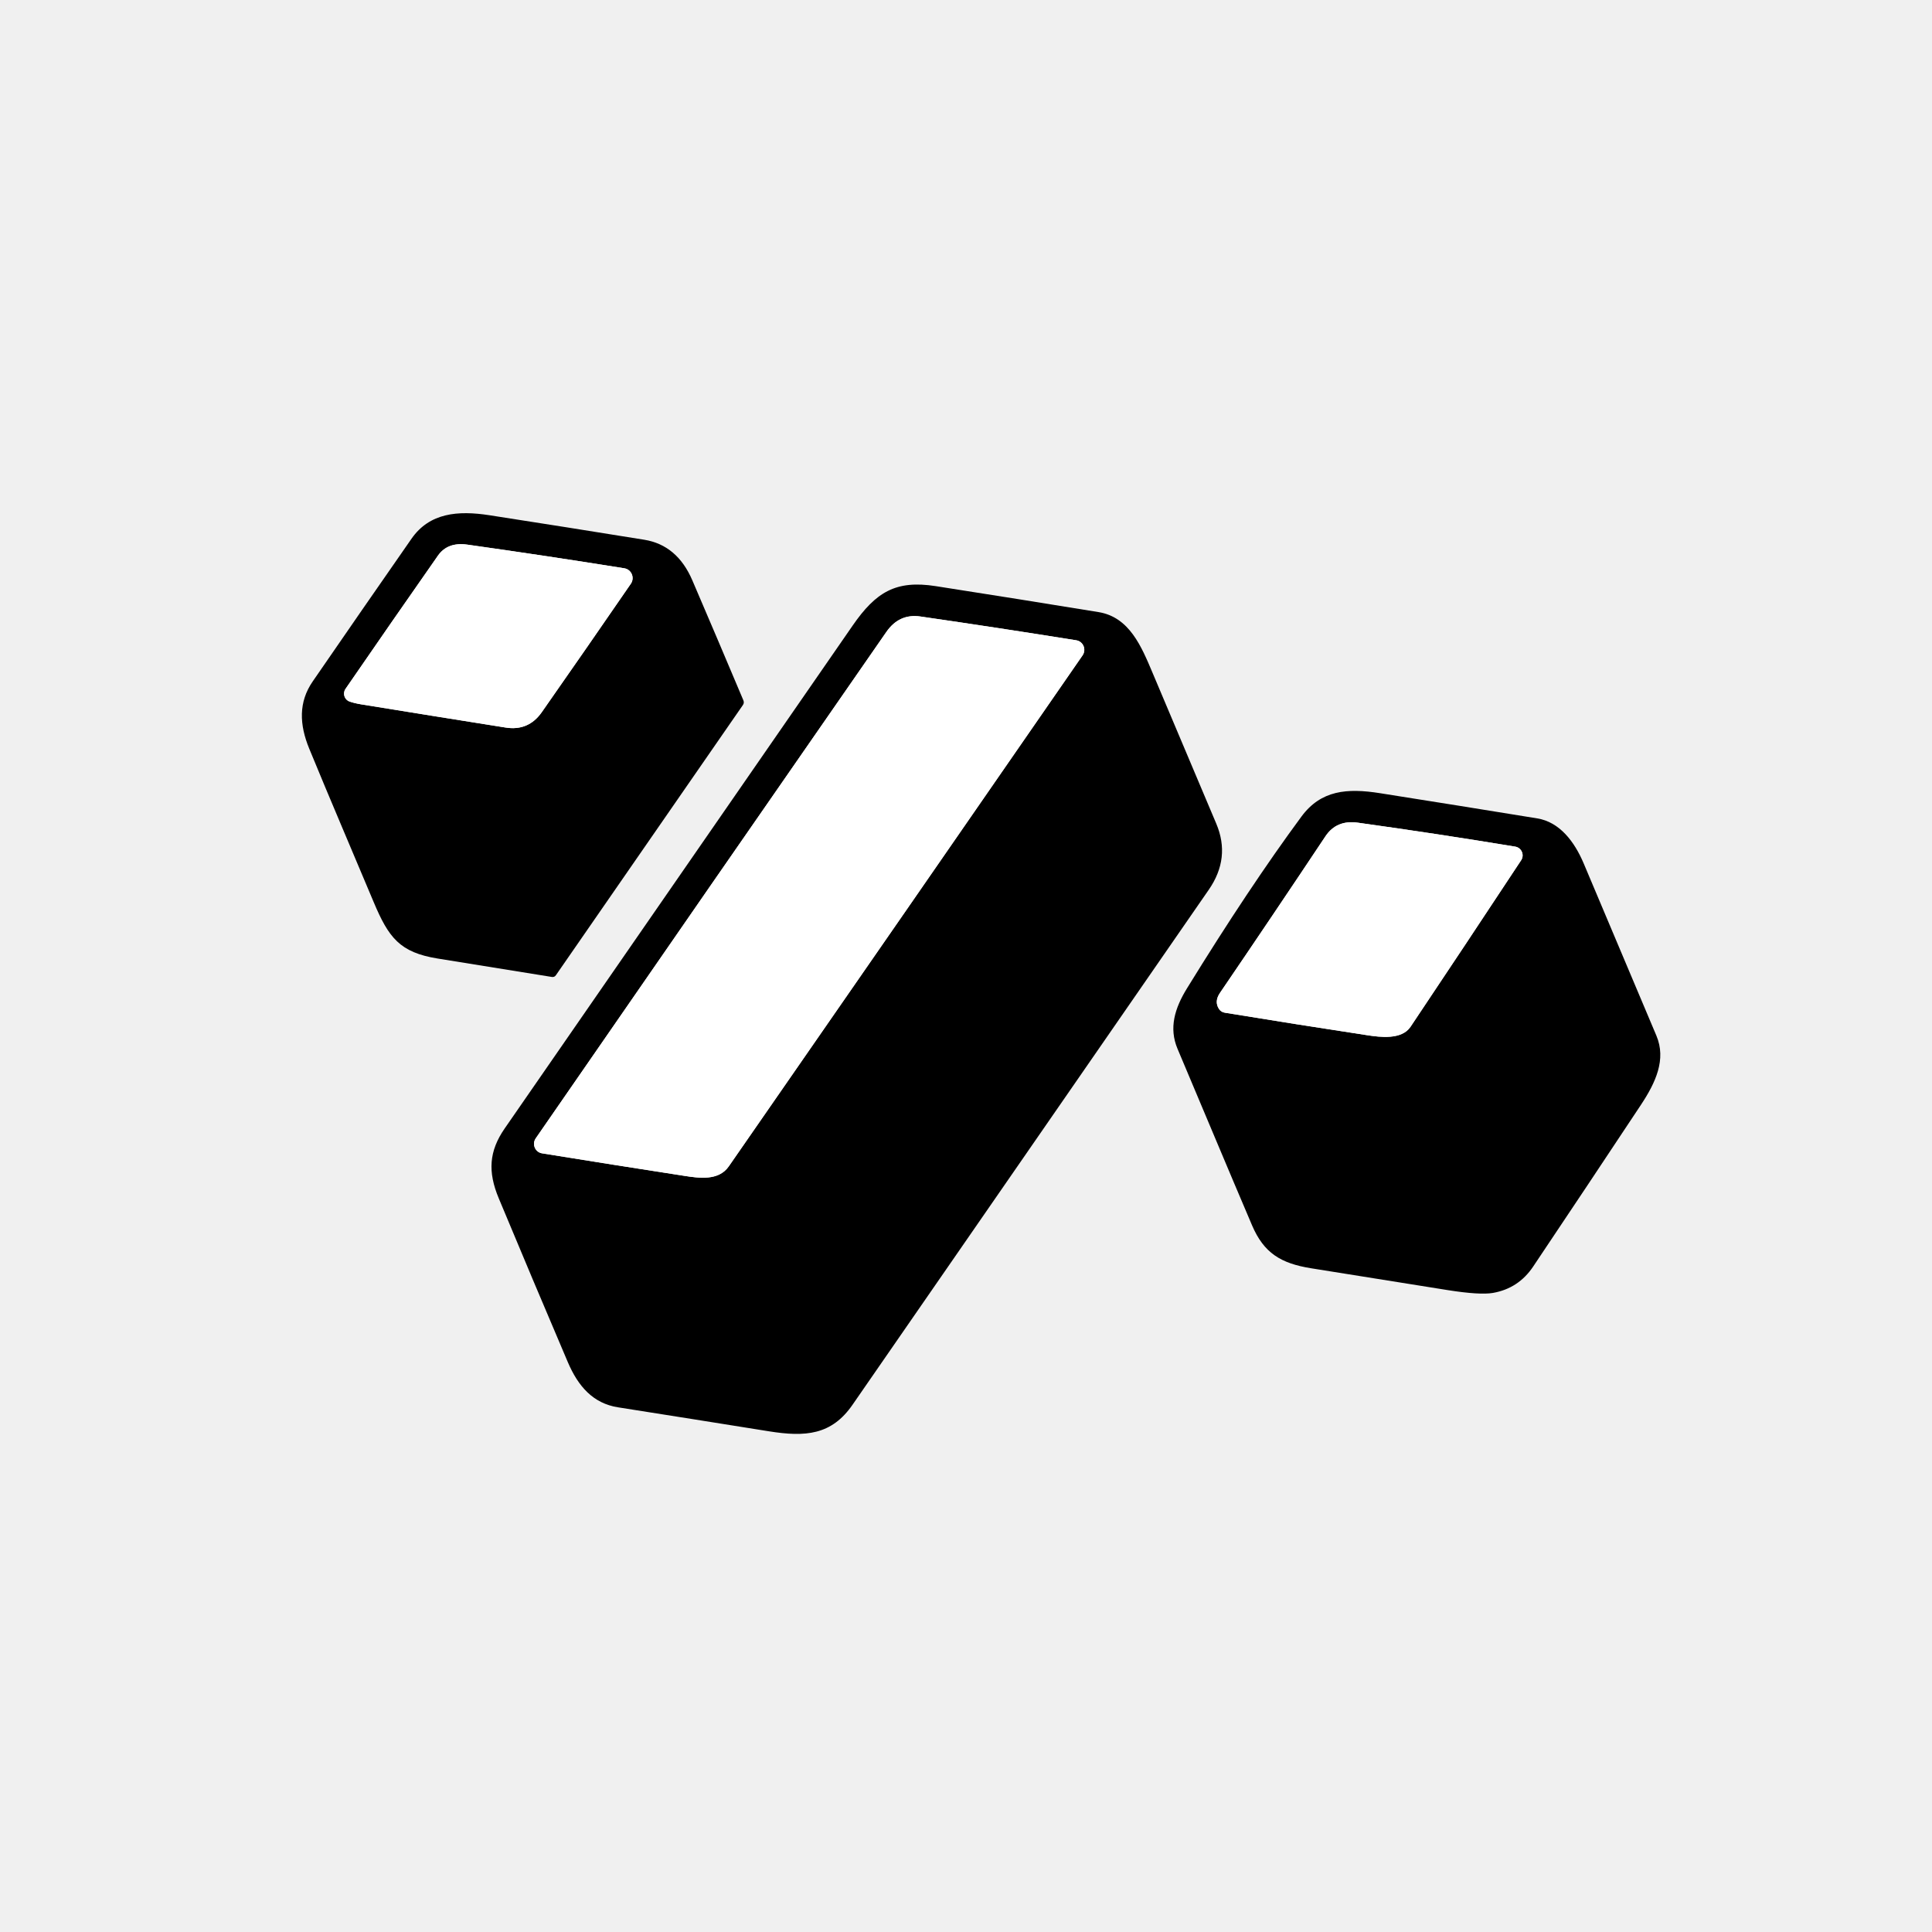
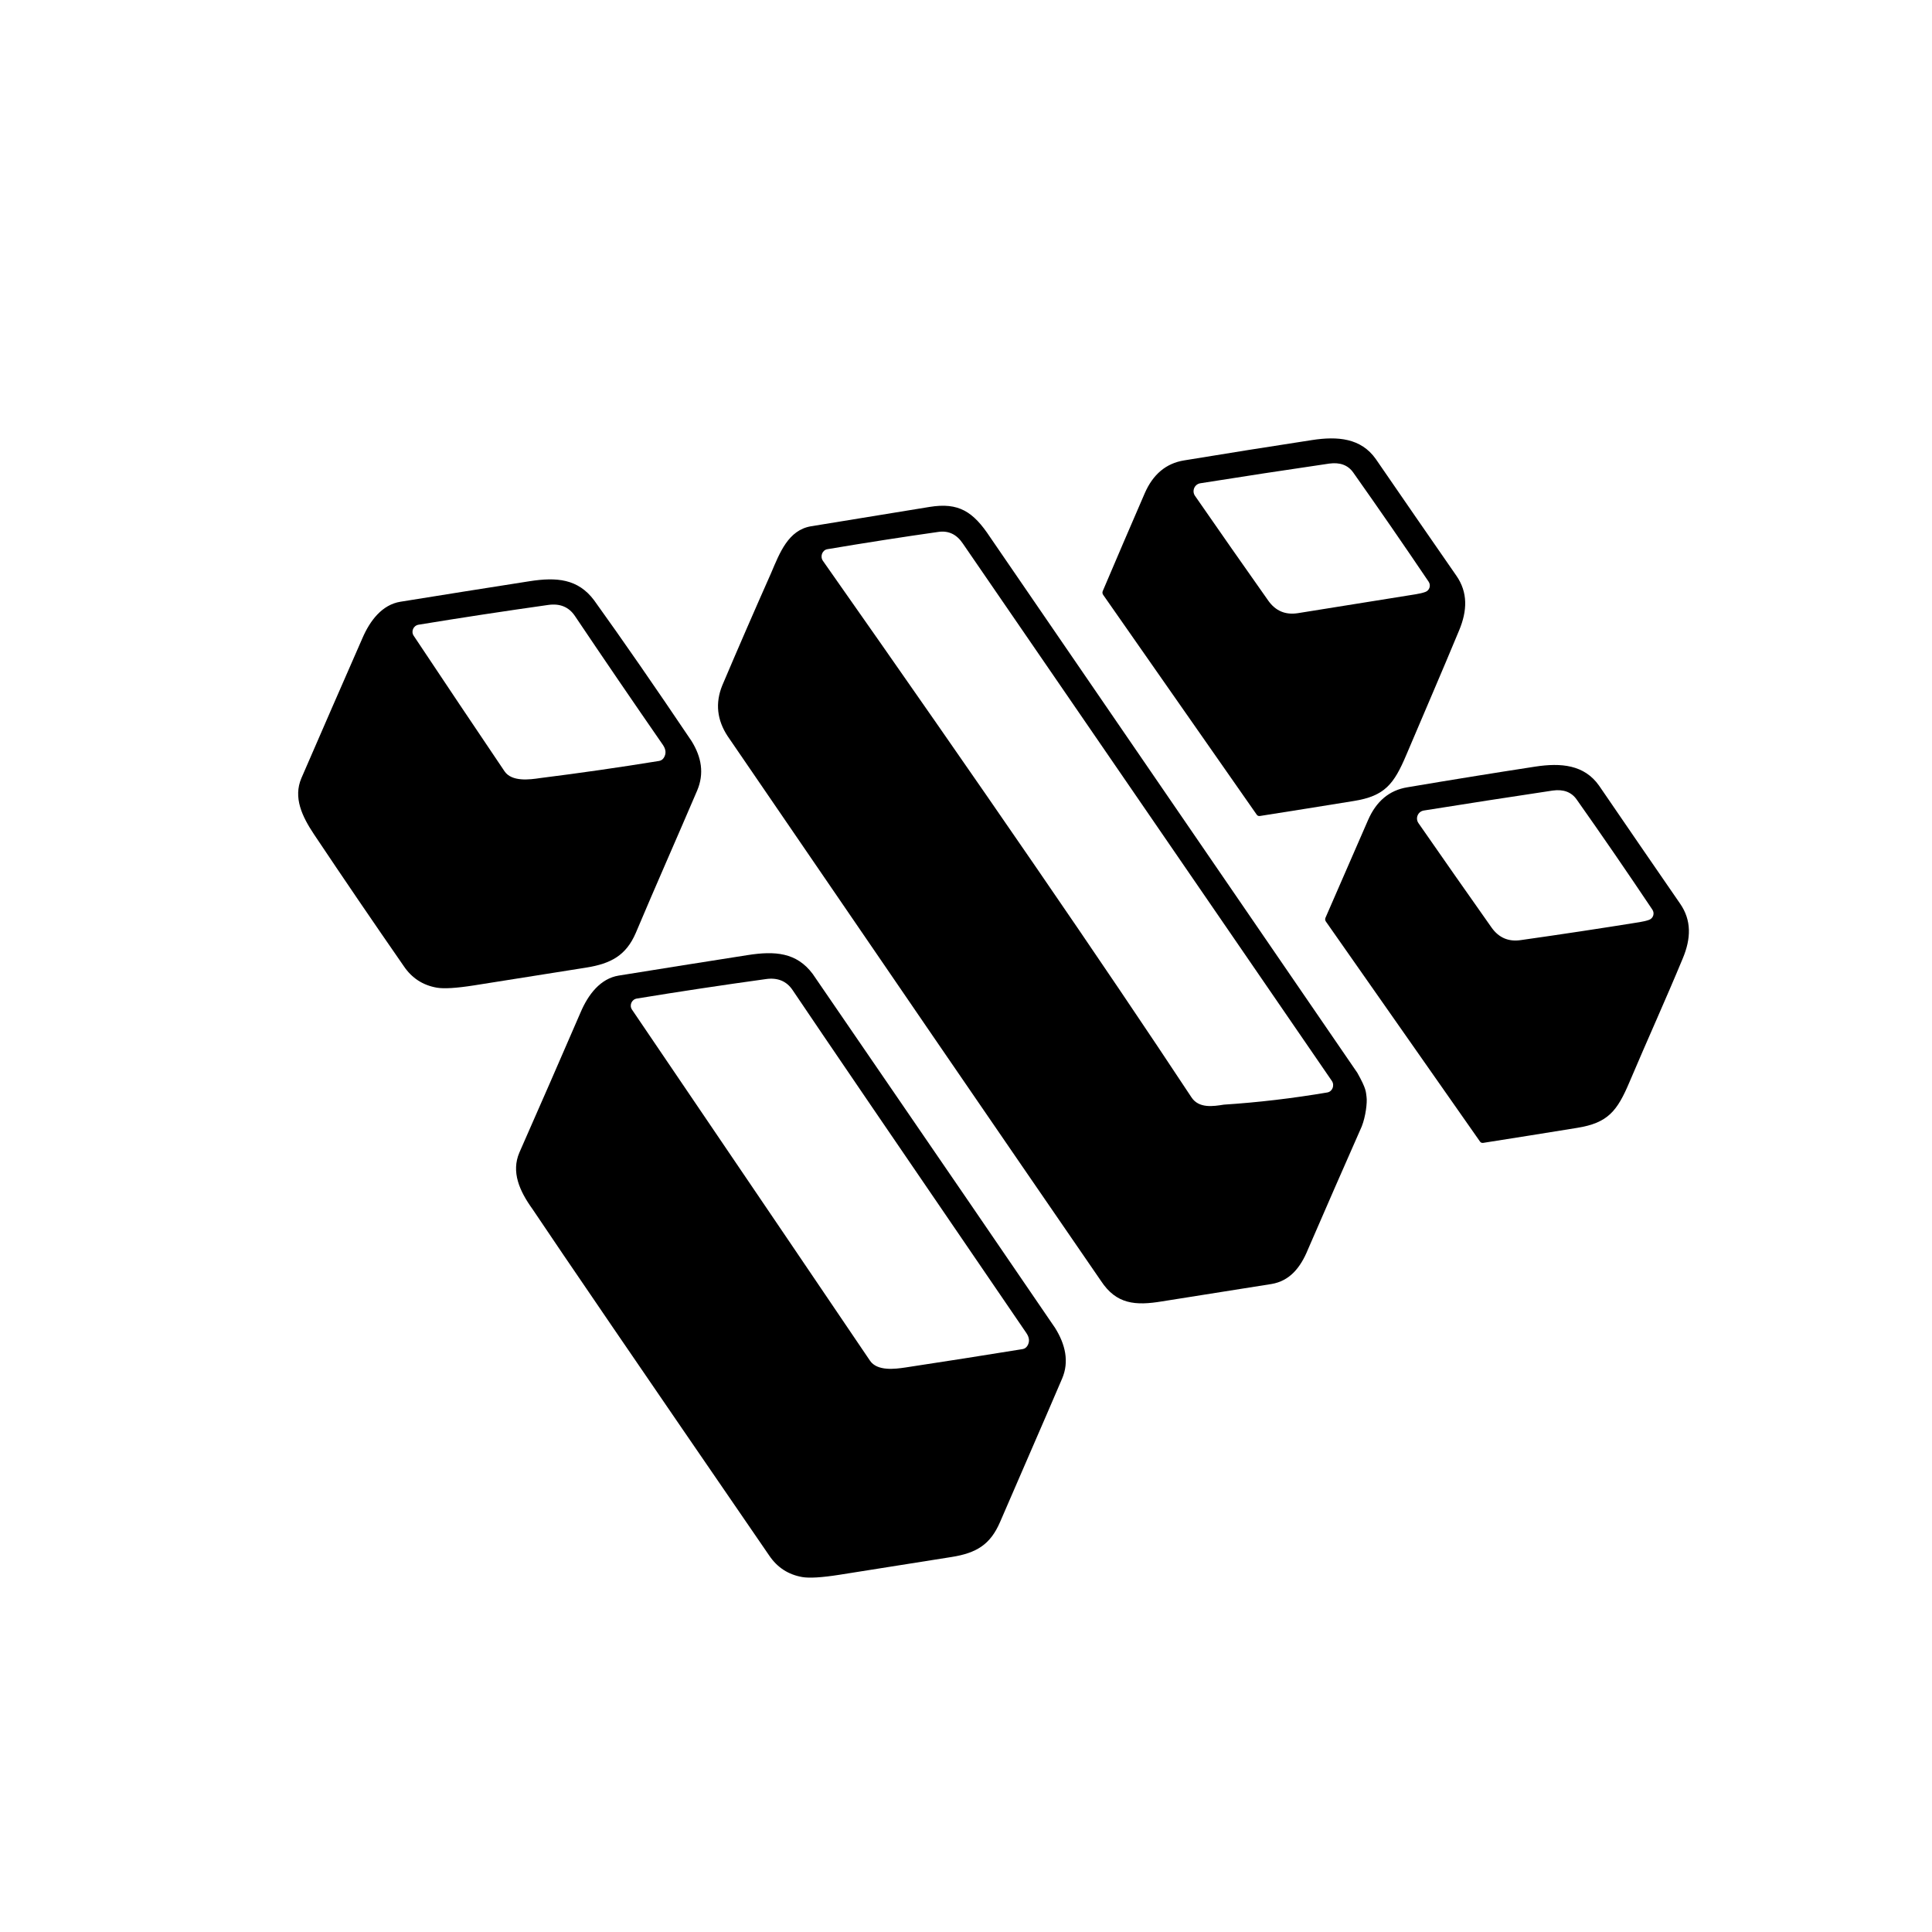
- <svg xmlns="http://www.w3.org/2000/svg" fill="none" version="1.1" width="128" height="128" viewBox="0 0 128 128">
+ <svg xmlns="http://www.w3.org/2000/svg" fill="none" version="1.1" width="46" height="46" viewBox="0 0 46 46">
  <defs>
-     <mask id="master_svg0_1497_8461">
-       <g>
-         <rect x="0" y="0" width="128" height="128" rx="64" fill="#FFFFFF" fill-opacity="1" />
-       </g>
-     </mask>
+     <clipPath id="master_svg0_748_06257">
+       <rect x="0" y="0" width="46" height="46" rx="0" />
+     </clipPath>
  </defs>
-   <g mask="url(#master_svg0_1497_8461)">
-     <g>
-       <g>
-         <path d="M24.748,59.744C23.329,56.36,21.881,52.993,20.488,49.603C19.829,48.001,19.775,46.514,20.716,45.149Q23.979,40.406,27.267,35.686C28.461,33.972,30.34,33.812,32.424,34.135Q37.559,34.931,42.688,35.76Q44.867,36.115,45.868,38.446Q47.572,42.414,49.251,46.399Q49.321,46.565,49.216,46.715L36.83,64.611Q36.735,64.751,36.564,64.726Q32.766,64.121,28.987,63.504C26.491,63.098,25.749,62.132,24.748,59.744ZM22.892,45.638C22.684,45.941,22.818,46.359,23.161,46.479Q23.478,46.591,23.925,46.664Q28.708,47.441,33.501,48.203Q35.012,48.442,35.893,47.186Q38.848,42.961,41.794,38.676C42.069,38.277,41.836,37.726,41.36,37.65Q36.225,36.825,30.957,36.083Q29.652,35.9,29.015,36.812Q25.996,41.126,22.892,45.638Z" fill="#000000" fill-opacity="1" />
-       </g>
-       <g>
-         <path d="M22.892,45.638Q25.996,41.126,29.015,36.812Q29.652,35.9,30.957,36.083Q36.225,36.825,41.36,37.65C41.836,37.726,42.069,38.277,41.794,38.676Q38.848,42.961,35.893,47.186Q35.012,48.442,33.501,48.202Q28.708,47.441,23.925,46.664Q23.478,46.591,23.161,46.479C22.818,46.359,22.684,45.941,22.892,45.638Z" fill="#FFFFFF" fill-opacity="1" />
-       </g>
-       <g>
-         <path d="M76.371,44.602Q78.48,49.584,80.581,54.569Q81.541,56.84,80.087,58.944Q68.29,76.008,56.483,93.068C55.093,95.08,53.363,95.214,50.943,94.827Q45.944,94.025,40.942,93.238C39.298,92.979,38.307,91.853,37.622,90.251Q35.31,84.831,33.042,79.388C32.31,77.632,32.395,76.267,33.441,74.757Q44.965,58.106,56.486,41.452C58.029,39.22,59.35,38.42,61.995,38.833Q67.393,39.674,72.782,40.553C74.831,40.889,75.626,42.837,76.371,44.602ZM45.345,77.904C46.302,78.051,47.607,78.25,48.282,77.277Q60.069,60.278,71.724,43.419C71.991,43.032,71.767,42.496,71.305,42.421Q66.075,41.583,60.972,40.844Q59.575,40.643,58.726,41.864Q47.056,58.679,35.494,75.419C35.229,75.804,35.453,76.337,35.912,76.411Q40.654,77.178,45.345,77.904Z" fill="#000000" fill-opacity="1" />
-       </g>
-       <g>
-         <path d="M48.282,77.277C47.607,78.25,46.302,78.051,45.345,77.904Q40.654,77.178,35.912,76.411C35.453,76.337,35.229,75.805,35.493,75.419Q47.056,58.679,58.726,41.864Q59.575,40.643,60.972,40.844Q66.075,41.583,71.305,42.421C71.766,42.496,71.991,43.032,71.723,43.419Q60.069,60.278,48.282,77.277Z" fill="#FFFFFF" fill-opacity="1" />
-       </g>
-       <g>
-         <path d="M82.953,81.185C81.29,77.29,79.662,73.382,78.012,69.481C77.432,68.103,77.828,66.798,78.645,65.474Q82.754,58.803,86.219,54.106C87.518,52.344,89.251,52.206,91.437,52.552Q96.644,53.373,101.849,54.221C103.325,54.461,104.311,55.753,104.925,57.208Q107.336,62.909,109.74,68.614C110.405,70.191,109.696,71.72,108.711,73.207Q105.156,78.573,101.574,83.916Q100.604,85.362,98.913,85.659Q98.048,85.809,95.922,85.474Q91.386,84.751,86.856,84.025C84.854,83.702,83.736,83.014,82.953,81.185ZM90.588,68.586C91.421,68.714,92.862,68.905,93.448,68.032Q97.104,62.567,100.778,56.997C101.014,56.643,100.807,56.162,100.389,56.092Q95.286,55.247,89.96,54.505Q88.548,54.307,87.816,55.404Q84.347,60.613,80.825,65.784Q80.444,66.344,80.752,66.833C80.836,66.971,80.977,67.066,81.138,67.092Q85.887,67.869,90.588,68.586Z" fill="#000000" fill-opacity="1" />
-       </g>
-       <g>
-         <path d="M93.448,68.032C92.862,68.905,91.421,68.714,90.588,68.586Q85.887,67.869,81.138,67.092C80.977,67.066,80.836,66.971,80.752,66.833Q80.444,66.344,80.825,65.784Q84.347,60.613,87.816,55.404Q88.548,54.307,89.96,54.505Q95.286,55.247,100.389,56.092C100.807,56.162,101.014,56.643,100.778,56.997Q97.104,62.567,93.448,68.032Z" fill="#FFFFFF" fill-opacity="1" />
-       </g>
+   <g clip-path="url(#master_svg0_748_06257)">
+     <rect x="0" y="0" width="46" height="46" rx="0" fill="#FFFFFF" fill-opacity="1" />
+     <g transform="matrix(-1,0,0,1,69.77148,0)">
+       <path d="M36.287,17.972C35.868,16.983,35.441,15.999,35.03,15.008C34.835,14.54,34.819,14.105,35.097,13.706Q36.059,12.32,37.013,10.931C37.366,10.43,37.92,10.383,38.535,10.478Q40.049,10.71,41.579,10.962Q42.222,11.066,42.517,11.747Q43.02,12.907,43.515,14.072Q43.535,14.12,43.505,14.164L39.851,19.395Q39.823,19.436,39.772,19.428Q38.652,19.252,37.537,19.071C36.8,18.953,36.582,18.67,36.287,17.972ZM35.757,13.849C35.696,13.938,35.735,14.06,35.837,14.095Q35.93,14.128,36.062,14.149Q37.473,14.376,38.869,14.599Q39.314,14.669,39.574,14.302Q40.446,13.067,41.319,11.806C41.4,11.689,41.331,11.528,41.191,11.506Q39.676,11.265,38.124,11.038Q37.739,10.985,37.551,11.251Q36.66,12.512,35.757,13.849Z" fill="#000000" fill-opacity="1" />
+     </g>
+     <g transform="matrix(-1,0,0,1,80.42773,0)">
+       <path d="M41.627,25.755C41.208,24.766,40.771,23.806,40.36,22.815C40.165,22.347,40.149,21.912,40.427,21.513Q41.387,20.121,42.354,18.707C42.707,18.206,43.261,18.159,43.876,18.253Q45.39,18.486,46.919,18.745Q47.562,18.849,47.857,19.53Q48.36,20.69,48.868,21.85Q48.889,21.899,48.858,21.943L45.191,27.178Q45.163,27.219,45.112,27.211Q43.992,27.035,42.877,26.854C42.141,26.736,41.922,26.453,41.627,25.755ZM41.087,21.656C41.025,21.745,41.065,21.867,41.166,21.902Q41.259,21.935,41.391,21.956Q42.802,22.183,44.209,22.382Q44.654,22.452,44.914,22.085Q45.786,20.85,46.655,19.598C46.736,19.481,46.667,19.32,46.527,19.298Q45.012,19.056,43.46,18.823Q43.075,18.769,42.888,19.036Q41.997,20.297,41.087,21.656Z" fill="#000000" fill-opacity="1" />
+     </g>
+     <g transform="matrix(-1,0,0,1,65.08301,0)">
+       <path d="M46.723,13.643Q47.32,14.987,47.888,16.324Q48.139,16.949,47.758,17.528Q42.43,25.322,38.867,30.501C38.503,31.054,38.05,31.091,37.415,30.985Q36.098,30.776,34.812,30.572C34.382,30.501,34.122,30.191,33.942,29.75Q33.301,28.27,32.66,26.819C32.565,26.577,32.528,26.249,32.546,26.12C32.564,25.991,32.546,25.936,32.765,25.544L41.508,12.791C41.913,12.177,42.259,11.957,42.952,12.07Q44.367,12.302,45.777,12.531C46.314,12.624,46.517,13.158,46.723,13.643ZM35.944,26.301C36.195,26.341,36.537,26.396,36.714,26.128Q39.803,21.448,45.492,13.35C45.562,13.244,45.504,13.096,45.383,13.076Q44.012,12.845,42.744,12.665Q42.378,12.61,42.155,12.946L33.371,25.738C33.301,25.844,33.36,25.99,33.48,26.011Q34.723,26.222,35.944,26.301Z" fill="#000000" fill-opacity="1" />
+     </g>
+     <g transform="matrix(-1,0,0,1,33.39062,0)">
+       <path d="M18.253,22.213C17.772,21.072,17.279,19.964,16.792,18.824C16.621,18.421,16.685,18.03,16.926,17.643Q18.224,15.714,19.245,14.293C19.629,13.779,20.14,13.738,20.784,13.839Q22.321,14.079,23.856,14.327C24.292,14.397,24.582,14.775,24.764,15.2Q25.486,16.846,26.215,18.528C26.411,18.988,26.202,19.435,25.911,19.87Q24.863,21.438,23.775,23.006Q23.489,23.429,22.99,23.516Q22.735,23.56,22.108,23.462Q20.77,23.25,19.433,23.038C18.843,22.944,18.483,22.747,18.253,22.213ZM20.534,18.526C20.78,18.563,21.205,18.619,21.378,18.364Q22.456,16.767,23.54,15.138C23.61,15.035,23.549,14.895,23.425,14.874Q21.92,14.627,20.335,14.403Q19.918,14.345,19.702,14.666Q18.679,16.188,17.607,17.736Q17.495,17.9,17.586,18.043C17.611,18.083,17.652,18.111,17.7,18.118Q19.101,18.346,20.534,18.526Z" fill="#000000" fill-opacity="1" />
+     </g>
+     <g transform="matrix(-1,0,0,1,50.75293,0)">
+       <path d="M26.943,36.241C26.453,35.103,25.95,33.96,25.463,32.82C25.292,32.417,25.389,32.007,25.63,31.62Q26.94,29.696,31.402,23.19C31.786,22.675,32.304,22.639,32.949,22.74Q34.486,22.98,36.021,23.228C36.456,23.298,36.747,23.676,36.928,24.101Q37.648,25.766,38.387,27.442C38.584,27.903,38.387,28.353,38.075,28.787Q37.026,30.356,32.436,37.04Q32.15,37.462,31.651,37.549Q31.396,37.593,30.769,37.495Q29.431,37.283,28.094,37.071C27.504,36.977,27.174,36.776,26.943,36.241ZM29.195,32.559C29.441,32.596,29.866,32.652,30.039,32.397Q31.118,30.8,35.705,24.039C35.775,23.936,35.714,23.795,35.59,23.775Q34.085,23.528,32.514,23.311Q32.097,23.253,31.881,23.574Q30.858,25.096,26.315,31.74Q26.203,31.904,26.294,32.047C26.319,32.087,26.36,32.115,26.408,32.122Q27.808,32.349,29.195,32.559Z" fill="#000000" fill-opacity="1" />
    </g>
  </g>
</svg>
